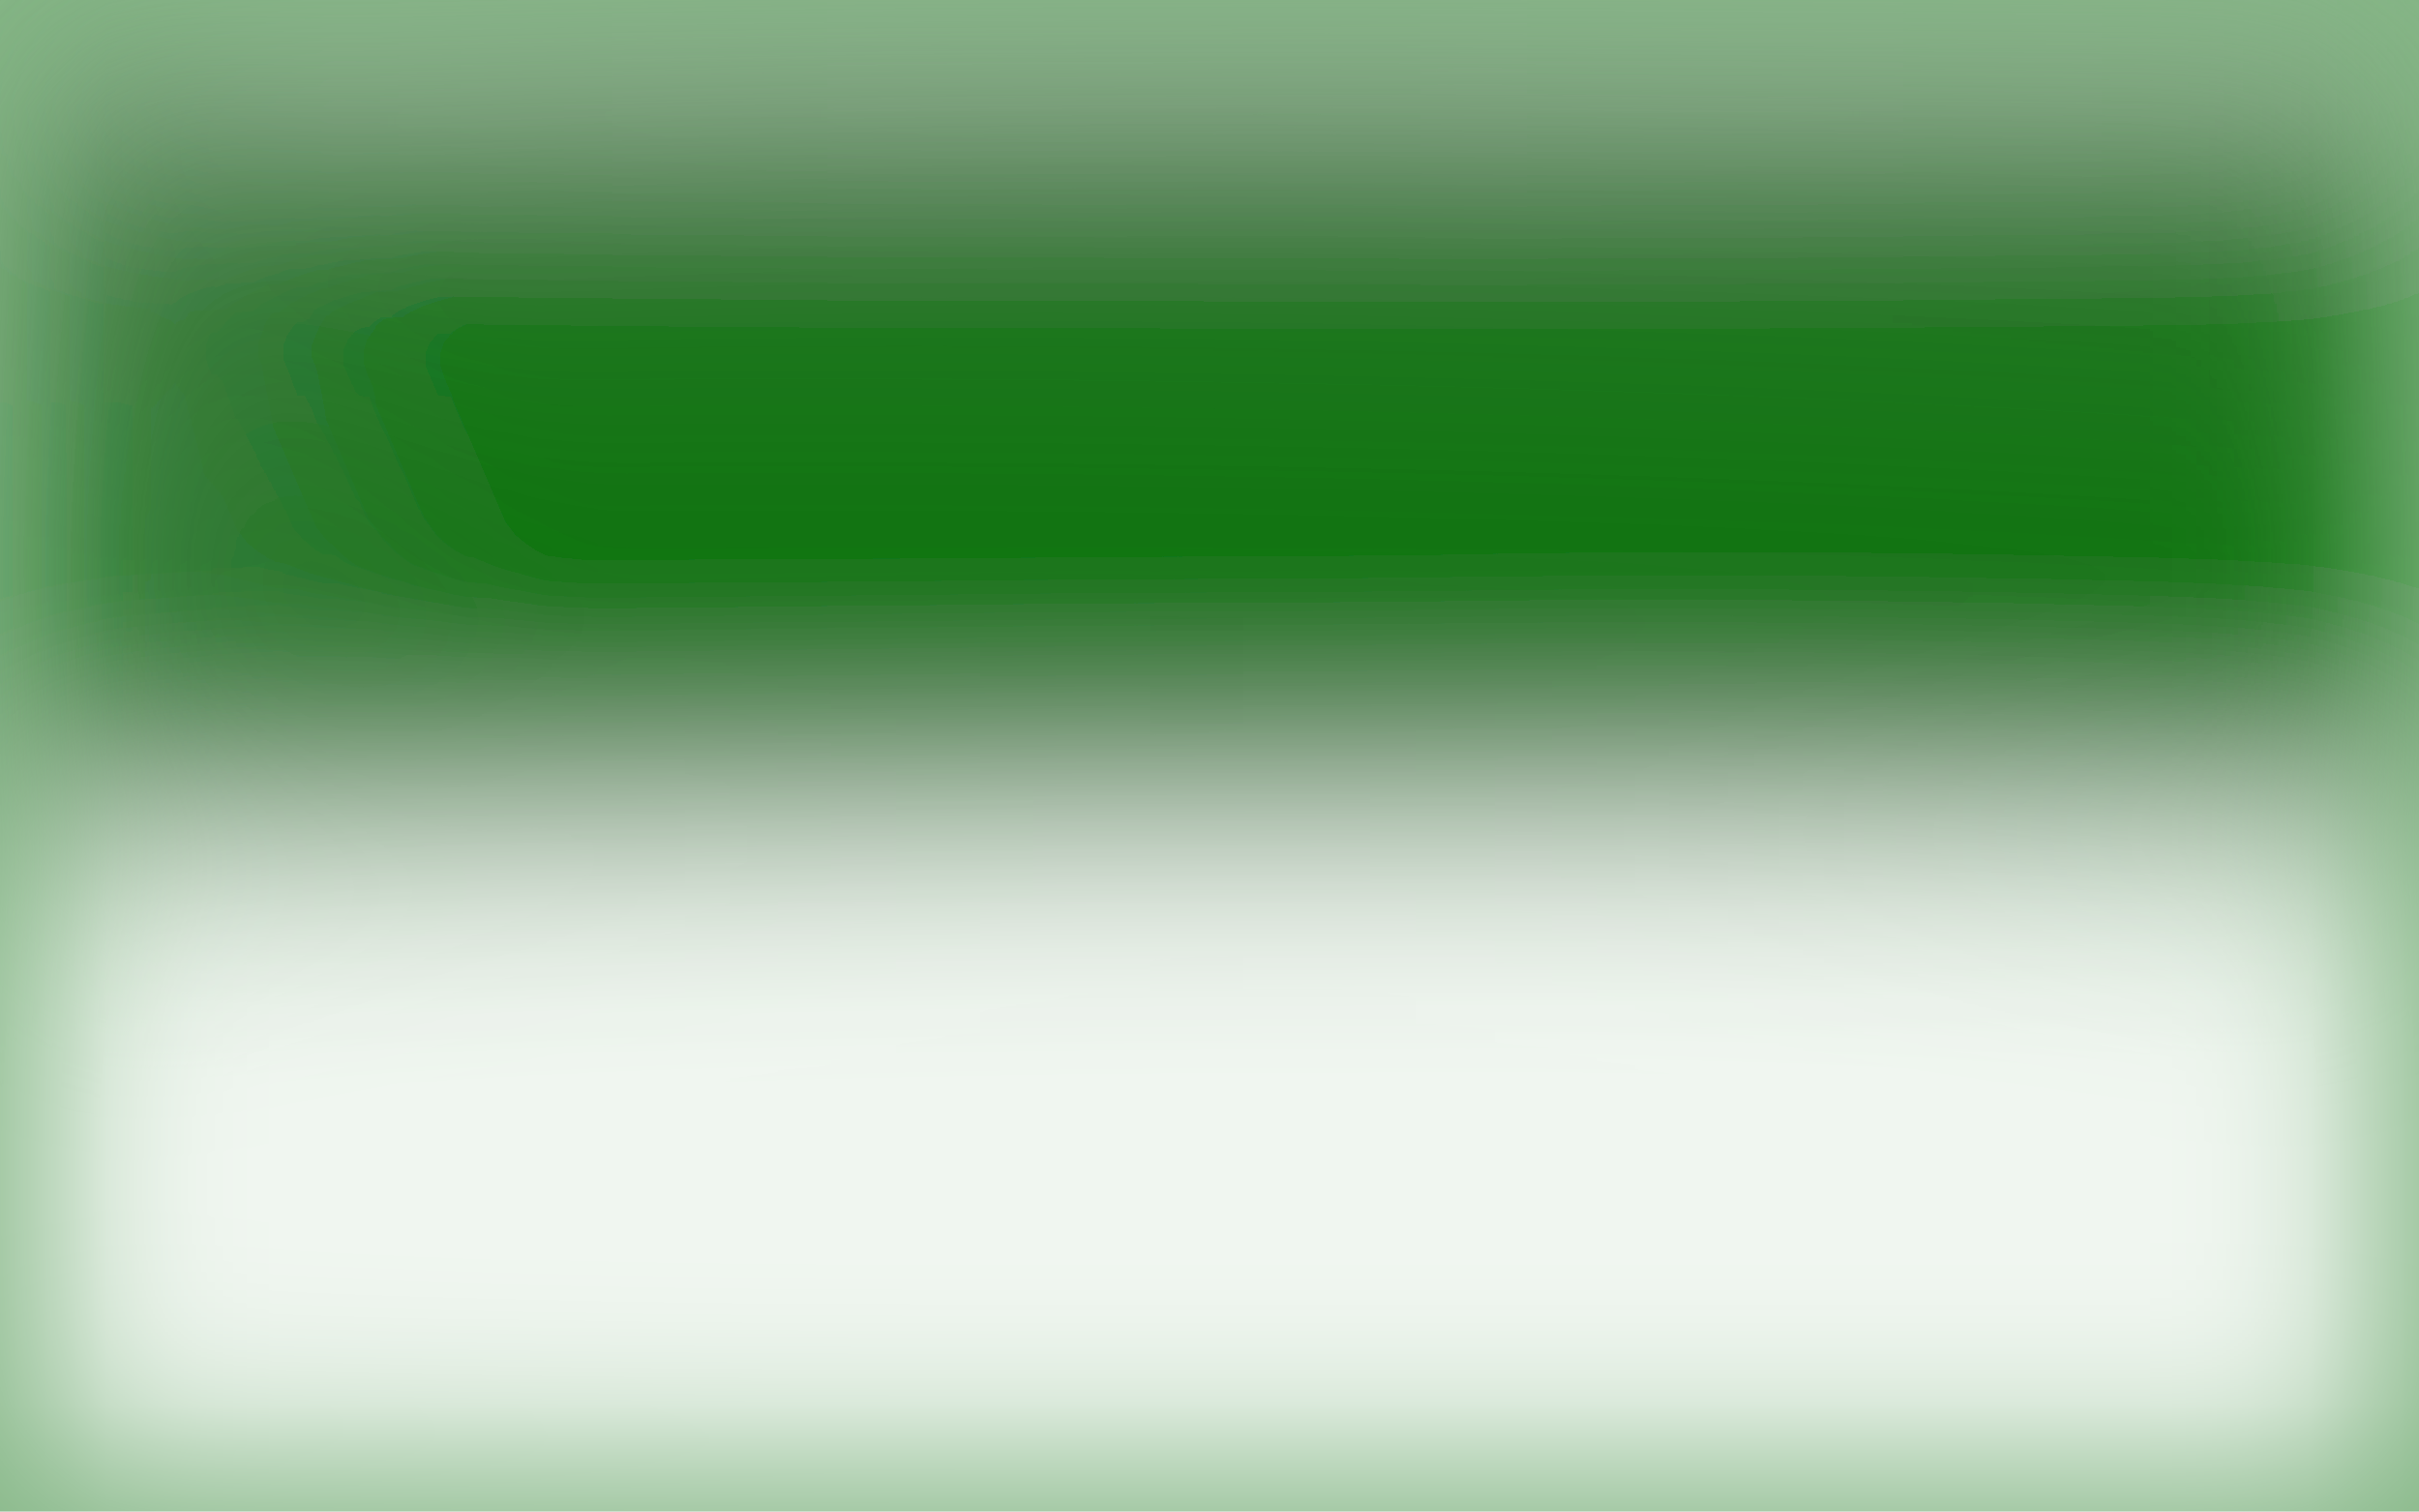
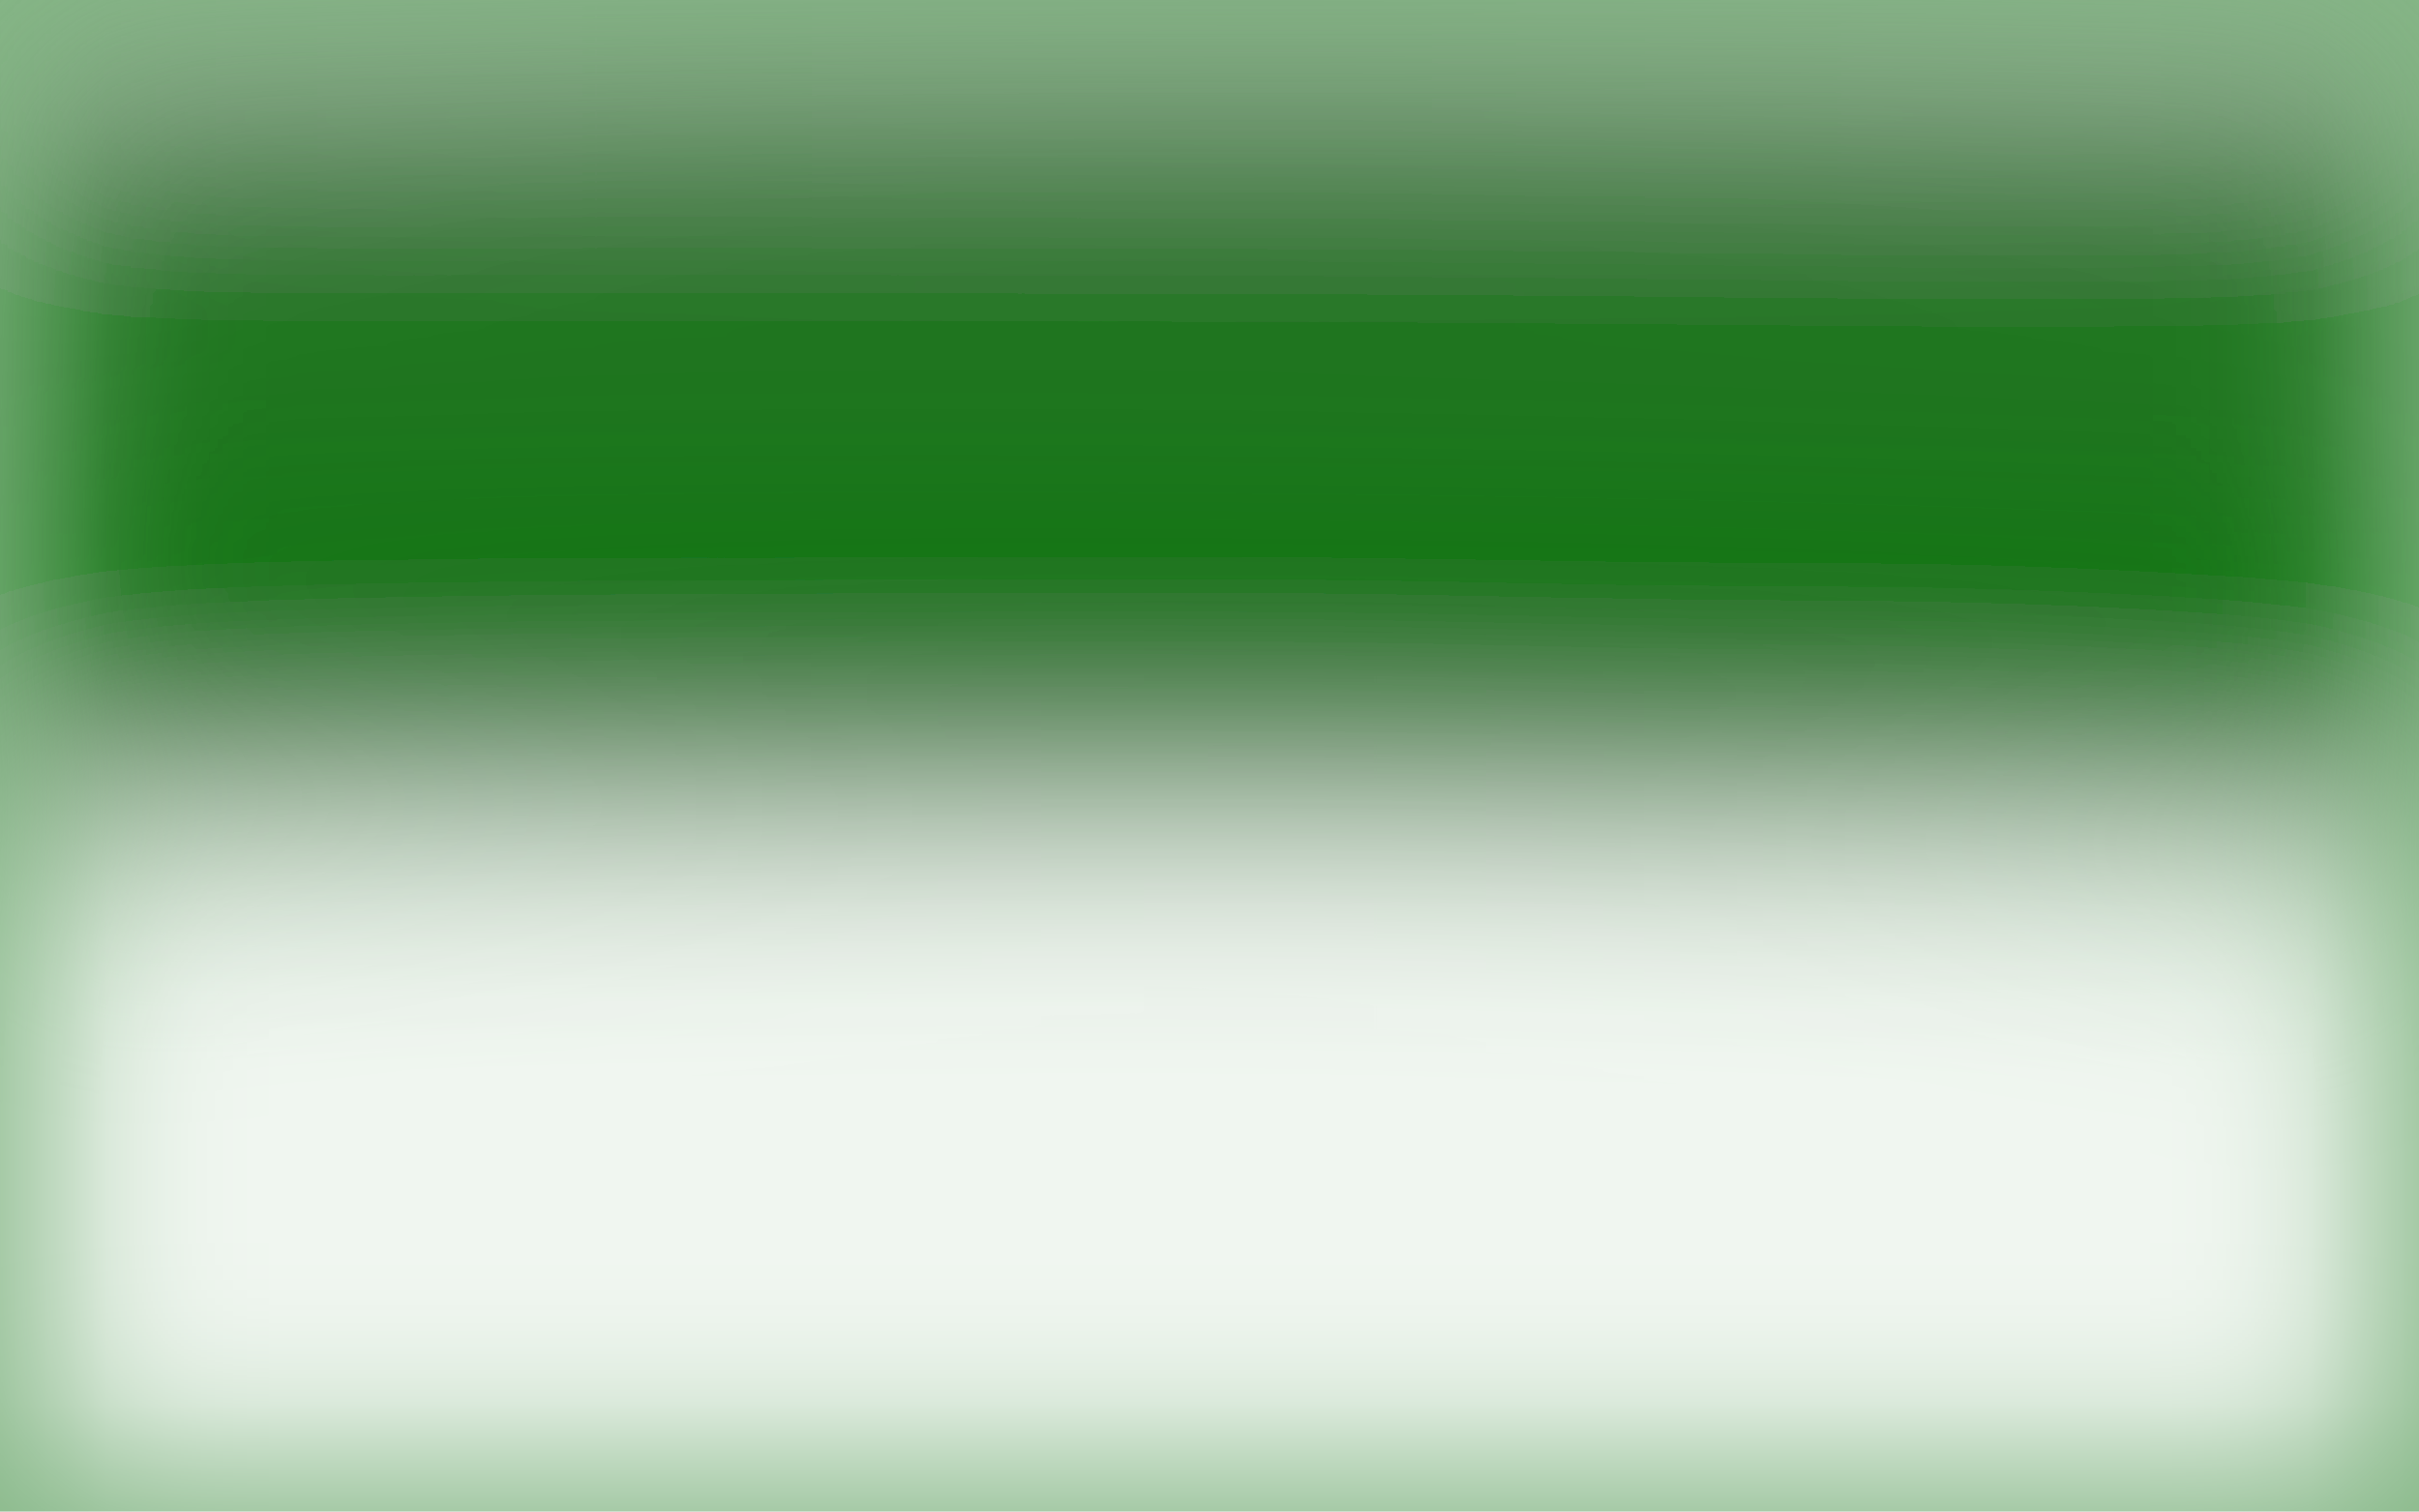
<svg xmlns="http://www.w3.org/2000/svg" viewBox="0 0 800 500">
  <filter id="b">
    <feGaussianBlur stdDeviation="12" />
  </filter>
  <path fill="#84b685" d="M0 0h800v500H0z" />
  <g filter="url(#b)" transform="translate(1.6 1.6) scale(3.125)" fill-opacity=".5">
-     <ellipse fill="#003c00" rx="1" ry="1" transform="matrix(-.48967 40.07827 -241.1993 -2.94695 132.7 46.9)" />
-     <ellipse fill="#fff" cx="133" cy="127" rx="255" ry="42" />
-     <ellipse fill="#fff" rx="1" ry="1" transform="rotate(2 -3686.1 3339.3) scale(229.5942 44.15176)" />
-     <path fill="#007500" d="M275.2 83.3l-253 4.4-1.4-77 253-4.4z" />
-     <ellipse fill="#fff" cx="143" rx="244" ry="7" />
-     <ellipse fill="#fff" cx="201" cy="125" rx="250" ry="39" />
-     <ellipse fill="#007506" cx="84" cy="64" rx="255" ry="23" />
-     <path fill="#478048" d="M-15 86L9-14 52 86z" />
+     <ellipse fill="#003b00" cx="133" cy="46" rx="255" ry="40" />
+     <ellipse fill="#fff" cx="130" cy="131" rx="255" ry="46" />
+     <ellipse fill="#fff" rx="1" ry="1" transform="matrix(254.9976 1.10782 -.1839 42.33108 167.3 129)" />
+     <ellipse fill="#007800" rx="1" ry="1" transform="rotate(-88.8 106.3 -59.9) scale(39.65095 194.0904)" />
+     <ellipse fill="#fff" cx="149" rx="255" ry="7" />
+     <ellipse fill="#fff" cx="64" cy="137" rx="254" ry="51" />
+     <ellipse fill="#006d00" cx="84" cy="12" rx="255" ry="6" />
+     <ellipse fill="#007203" cx="99" cy="70" rx="255" ry="17" />
  </g>
</svg>
